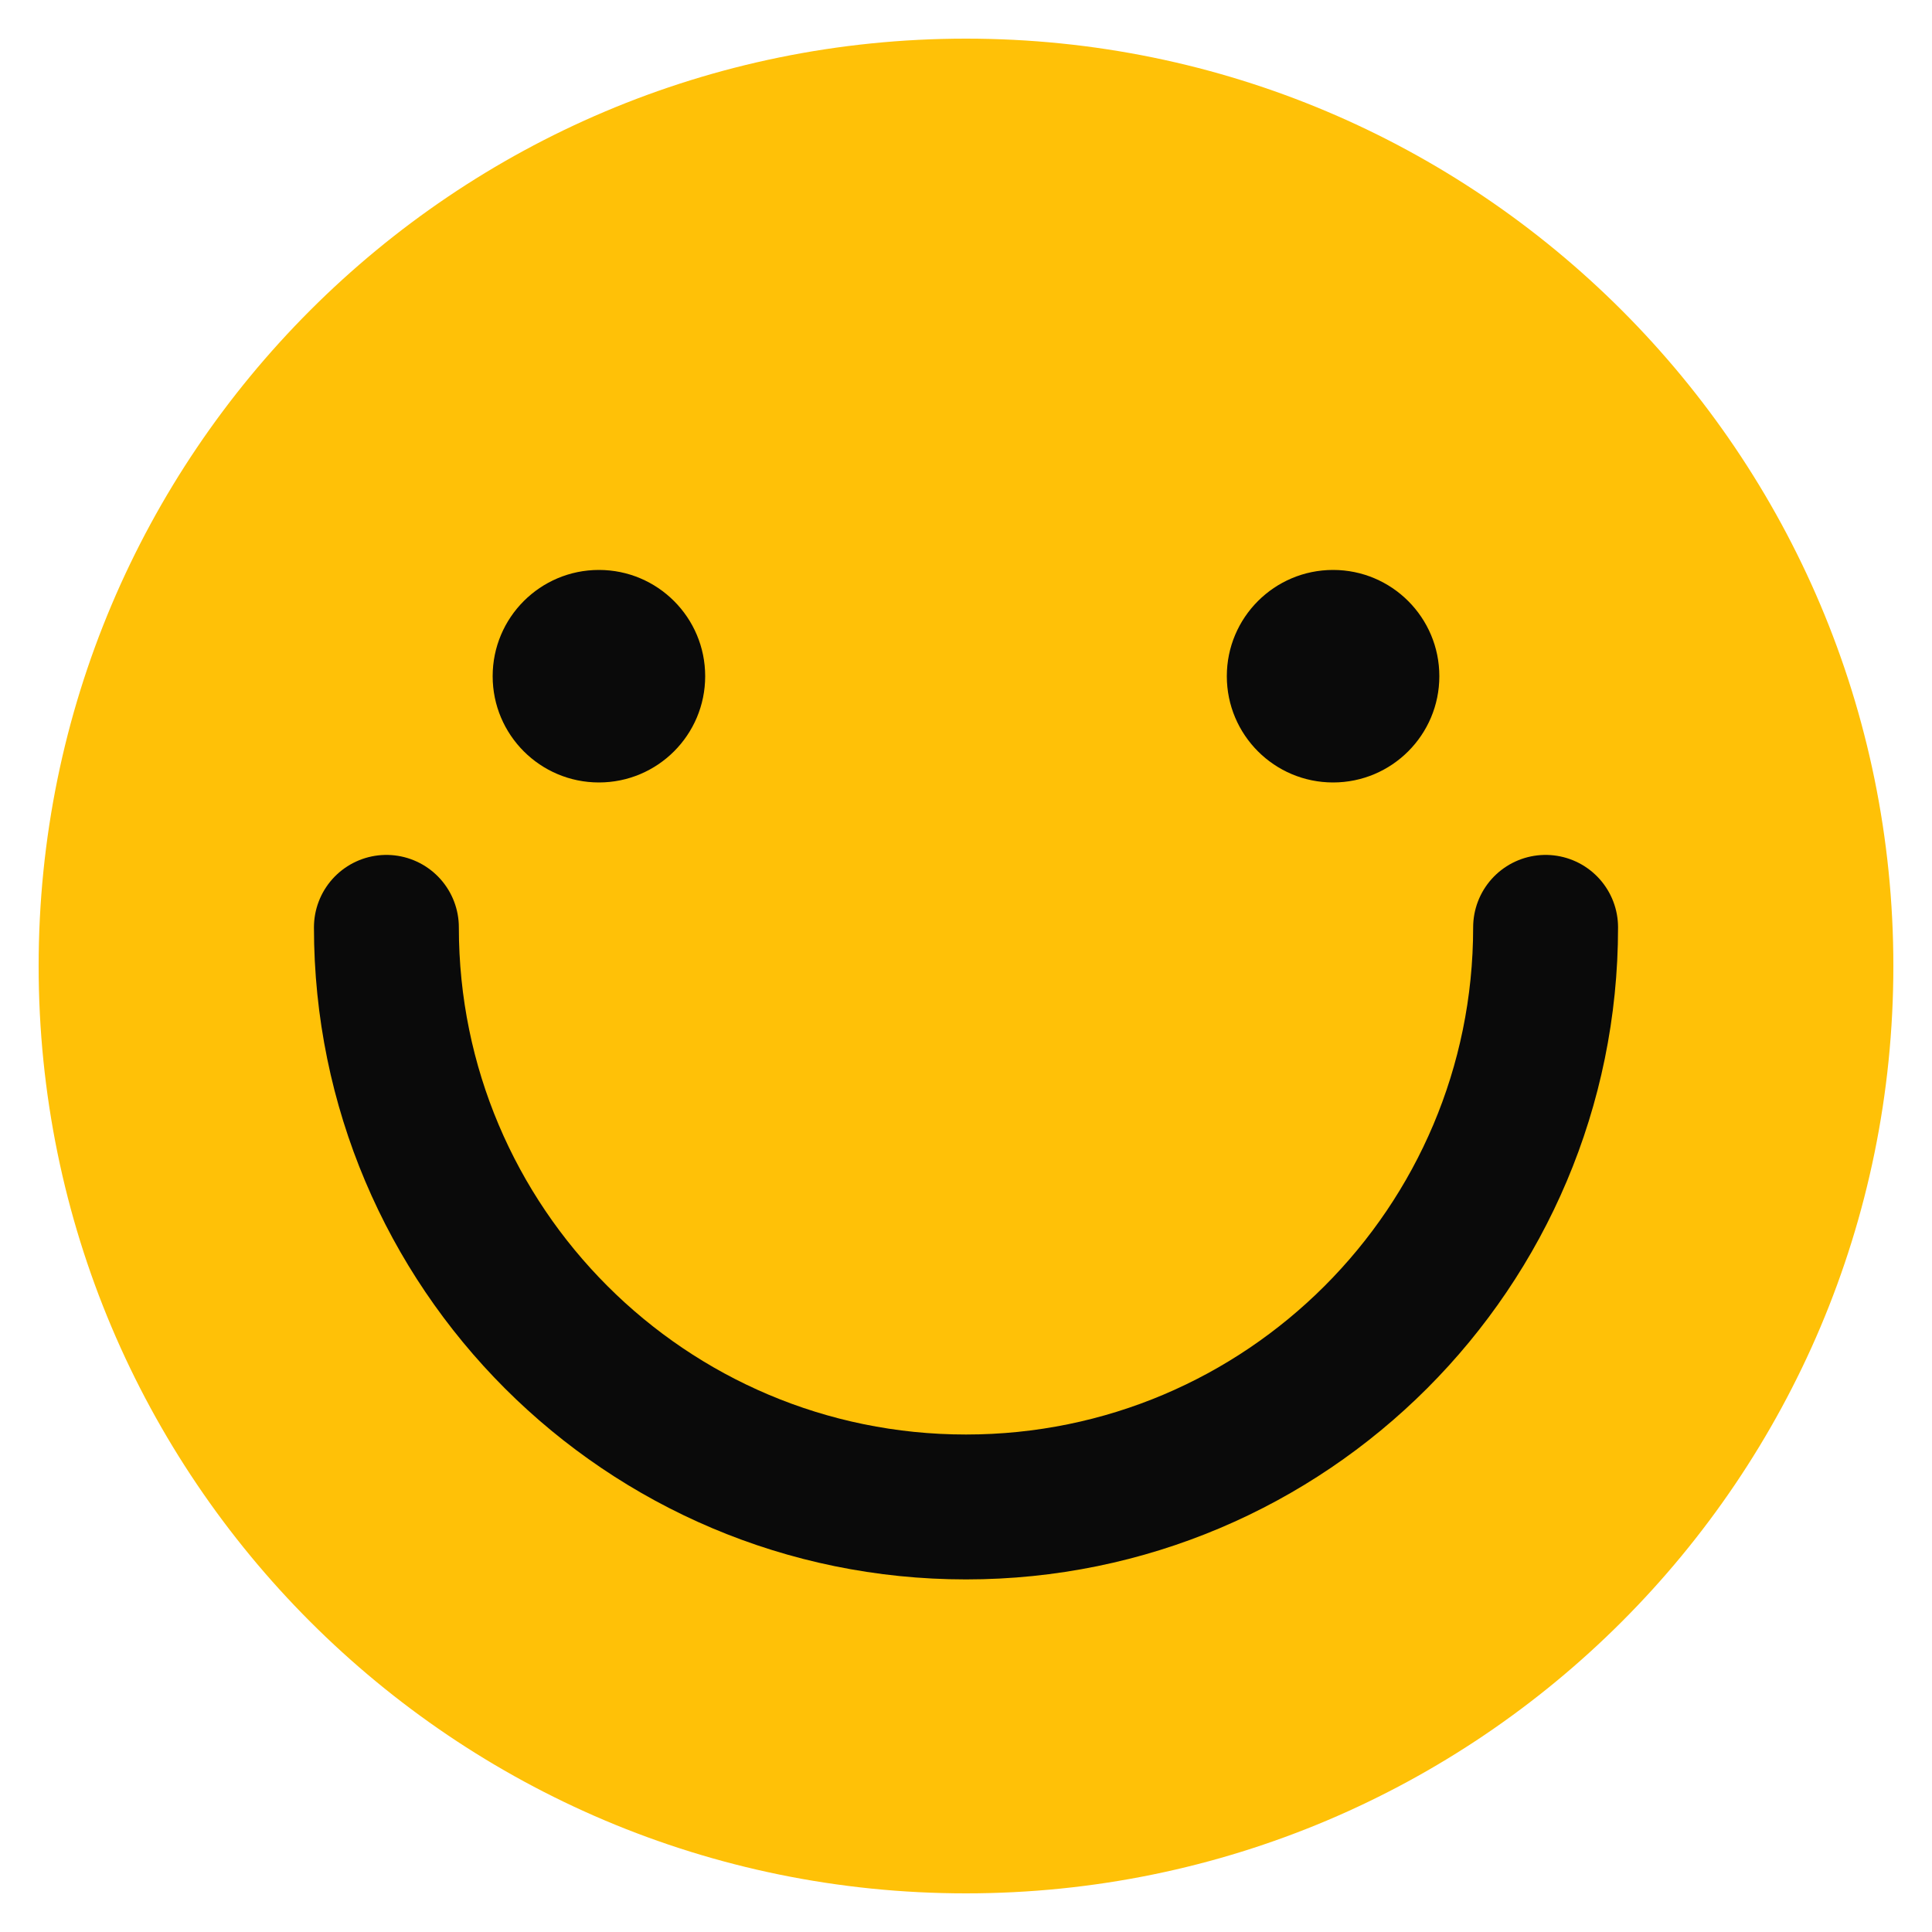
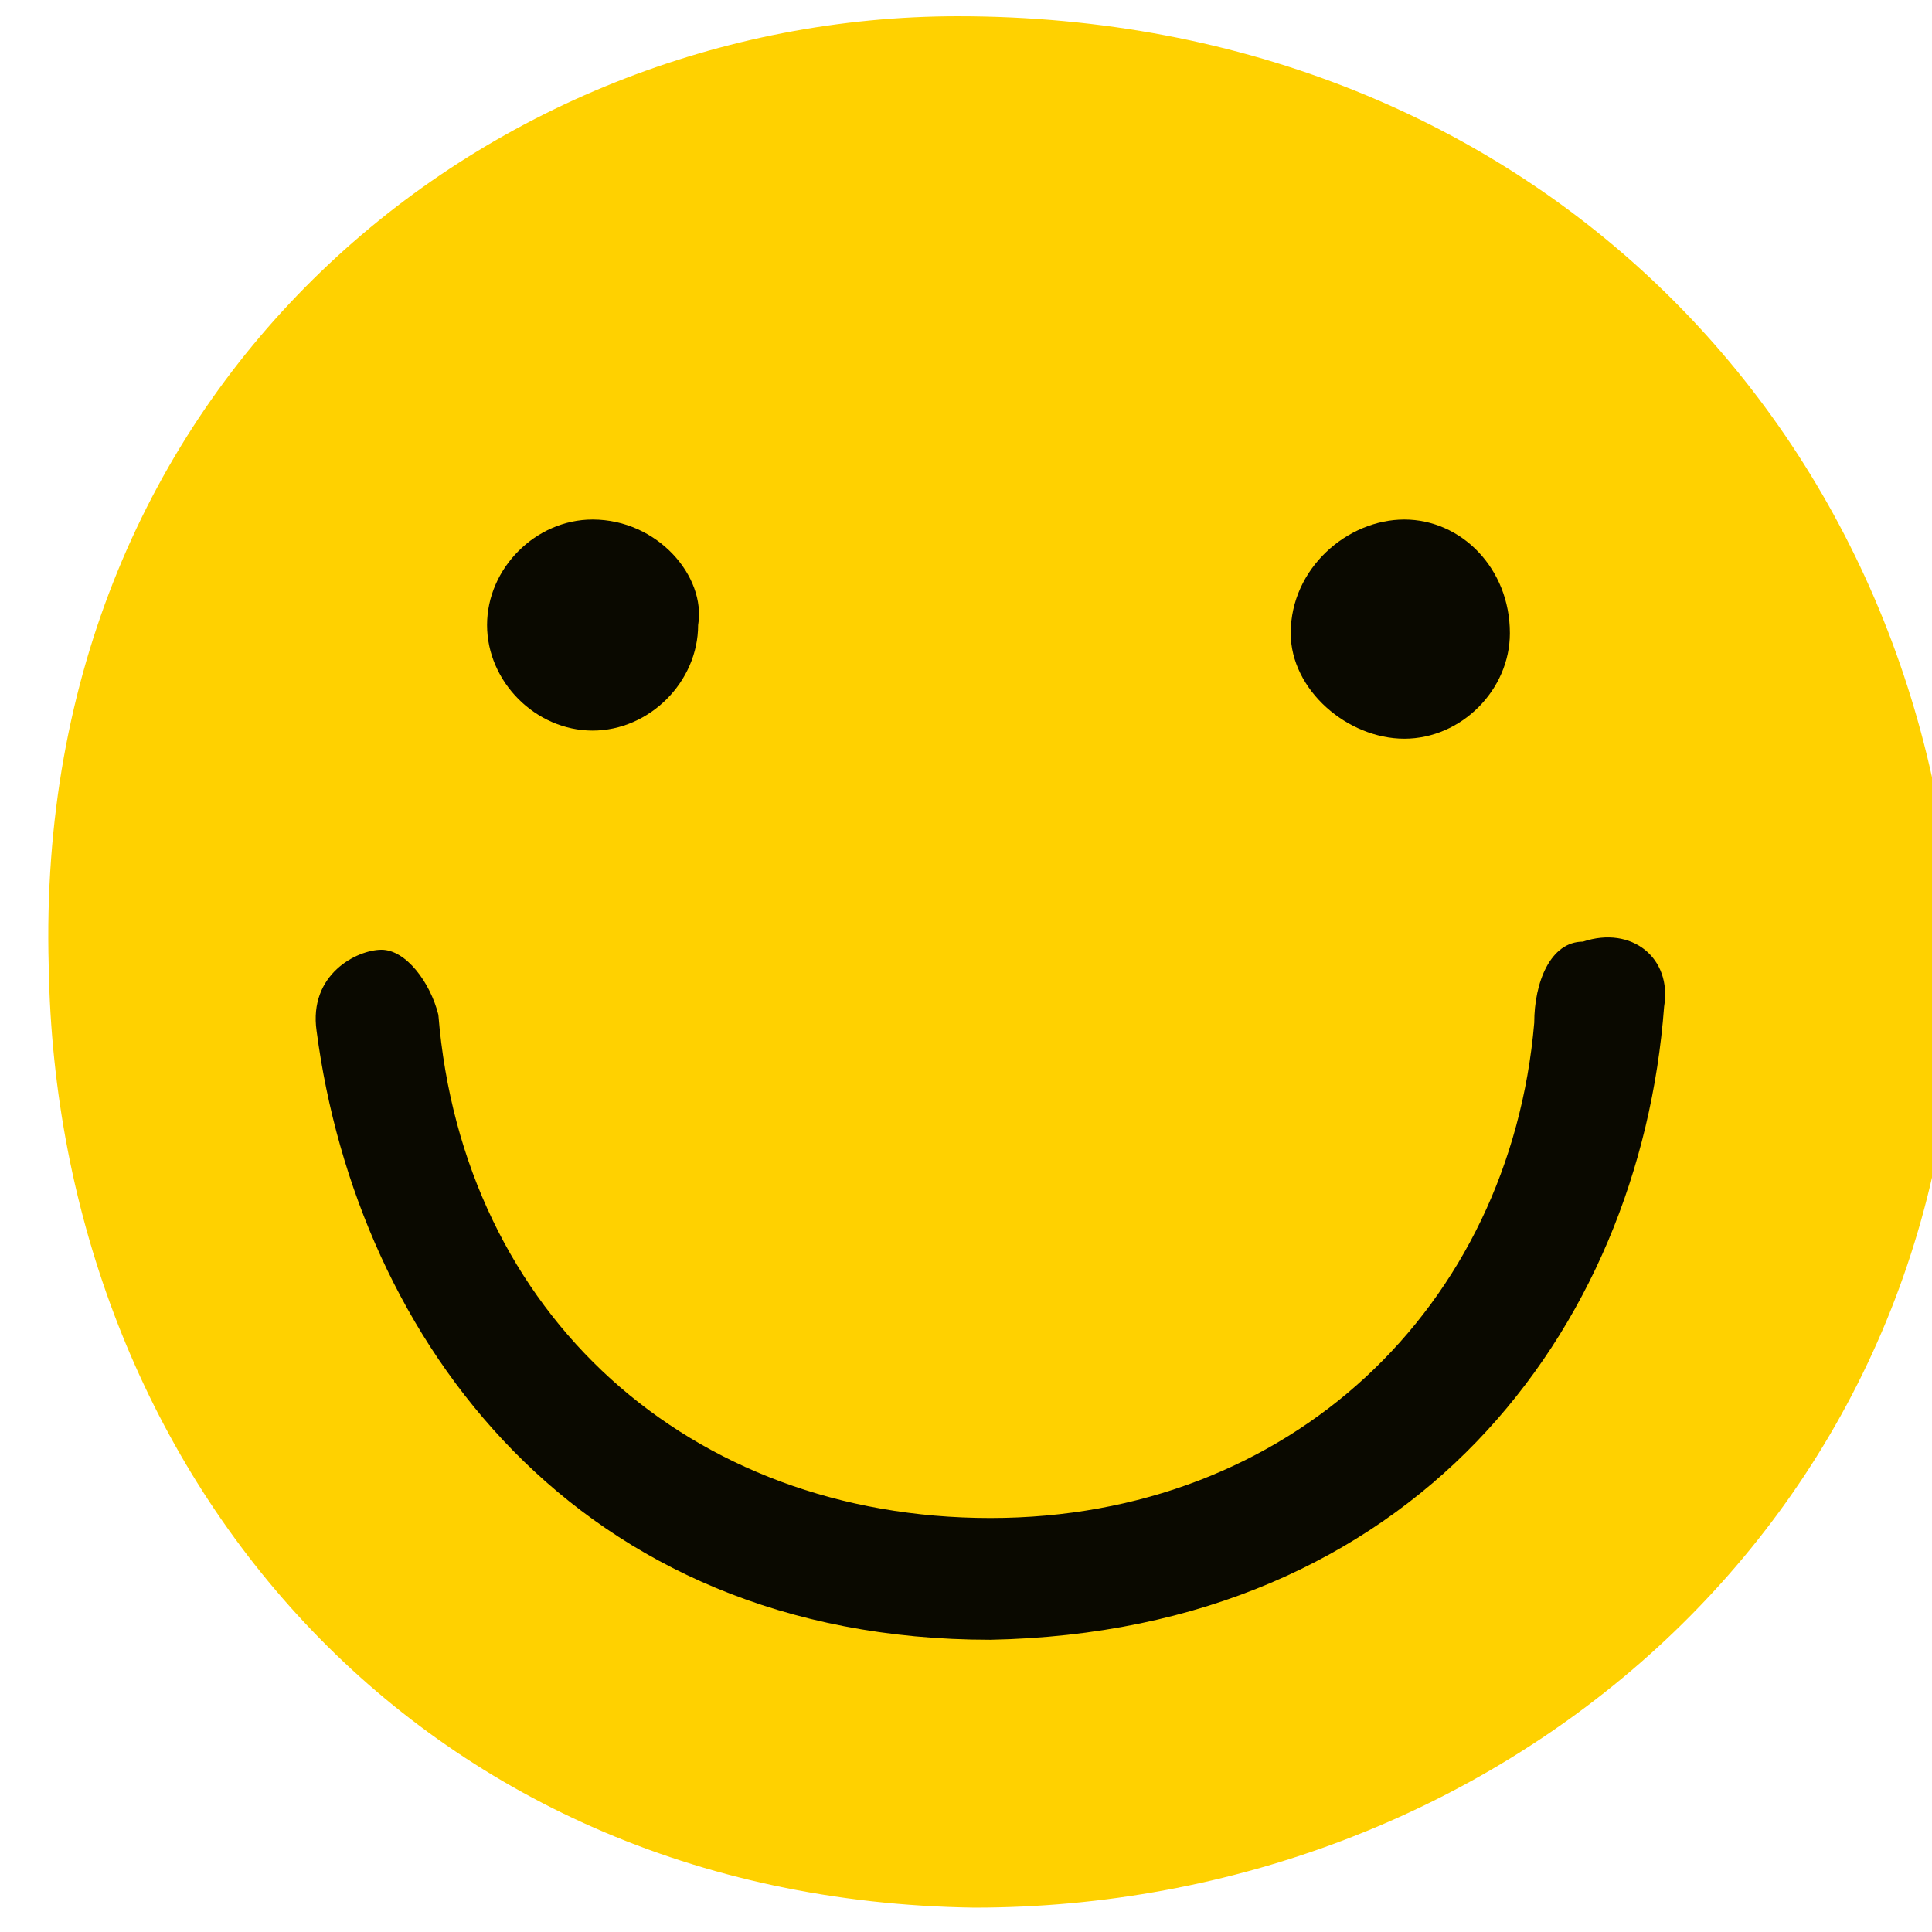
- <svg xmlns="http://www.w3.org/2000/svg" viewBox="0 0 100 100" role="img" aria-label="Smile mark">
-   <circle cx="50" cy="50" r="48" fill="#FFC107" />
-   <circle cx="31" cy="35" r="5.5" fill="#0a0a0a" />
-   <circle cx="69" cy="35" r="5.5" fill="#0a0a0a" />
-   <path d="M 20 48 A 30 30 0 0 0 80 48" fill="none" stroke="#0a0a0a" stroke-width="7.5" stroke-linecap="round" stroke-linejoin="round" />
+ <svg xmlns="http://www.w3.org/2000/svg" viewBox="5 10.8 23.8 23.8">
+   <path d="m16.8 11c-5.8 0-11.4 4.5-11.2 11.7 0.1 6.2 4.5 11.5 11.4 11.6 6.4 0 12-4.7 12.1-11.5-0.2-6.6-5.2-11.8-12.3-11.8z" fill="#ffd100" />
+   <path d="m12.3 17.2c-0.7 0-1.3 0.6-1.3 1.3s0.6 1.3 1.3 1.3 1.3-0.6 1.3-1.3c0.1-0.6-0.5-1.3-1.3-1.3z" fill="#0A0900" />
+   <path d="m22.3 17.2c-0.7 0-1.4 0.6-1.4 1.4 0 0.7 0.7 1.3 1.4 1.3s1.3-0.6 1.3-1.3c0-0.8-0.6-1.4-1.3-1.4z" fill="#0A0900" />
+   <path d="m24.5 22.4c-0.4 0-0.6 0.5-0.6 1-0.3 3.5-3 6.1-6.7 6.1s-6.5-2.5-6.8-6.2c-0.1-0.4-0.4-0.8-0.7-0.8s-0.9 0.3-0.8 1c0.5 3.8 3.2 7.5 8.3 7.5 5.2-0.1 8-3.8 8.3-7.8 0.1-0.6-0.4-1-1-0.8z" fill="#0A0900" />
</svg>
